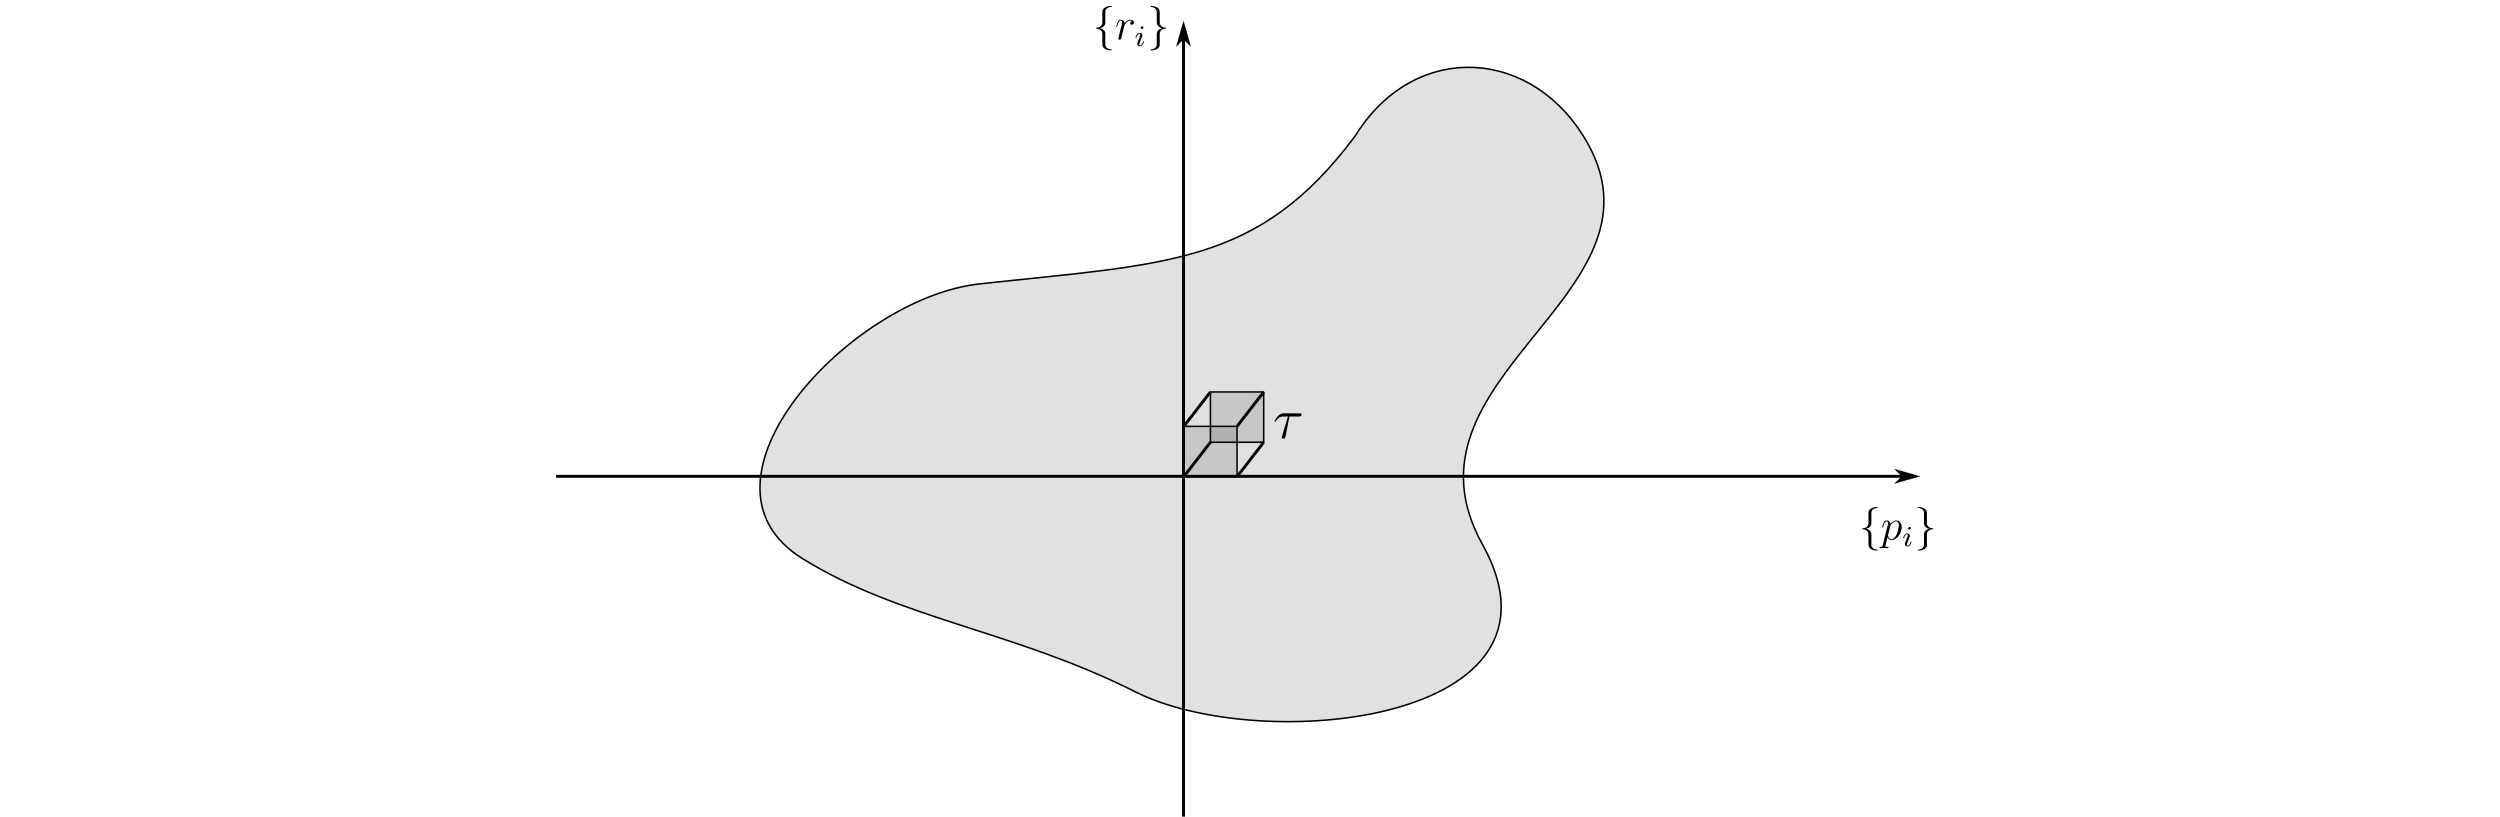
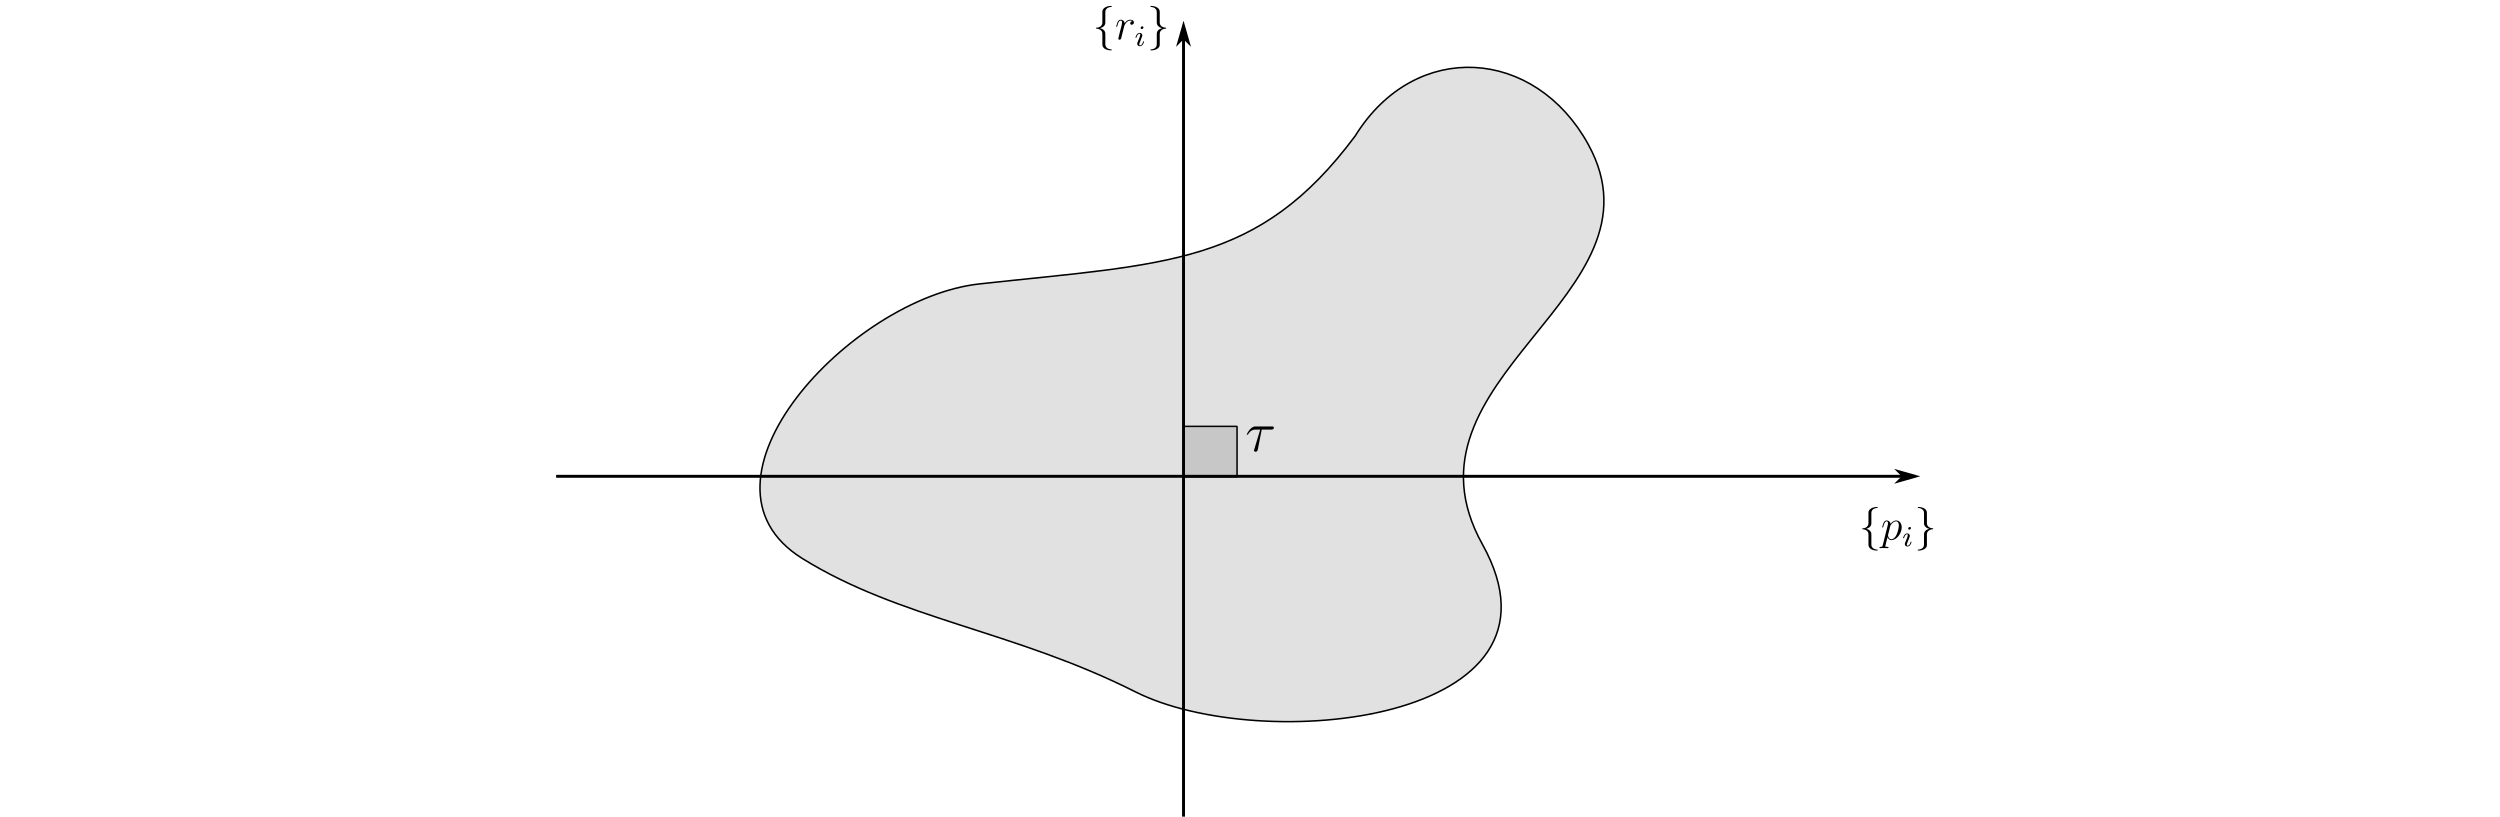
<svg xmlns="http://www.w3.org/2000/svg" xmlns:xlink="http://www.w3.org/1999/xlink" width="224.771mm" height="73.423mm" viewBox="0 0 224.771 73.423" version="1.1" id="svg8">
  <defs id="defs2">
    <marker orient="auto" refY="0" refX="0" id="marker1130" style="overflow:visible">
      <path id="path1128" d="M 0,0 5,-5 -12.5,0 5,5 Z" style="fill:#000000;fill-opacity:1;fill-rule:evenodd;stroke:#000000;stroke-width:1pt;stroke-opacity:1" transform="matrix(-0.4,0,0,-0.4,-4,0)" />
    </marker>
    <marker orient="auto" refY="0" refX="0" id="Arrow1Sstart" style="overflow:visible">
      <path id="path832" d="M 0,0 5,-5 -12.5,0 5,5 Z" style="fill:#000000;fill-opacity:1;fill-rule:evenodd;stroke:#000000;stroke-width:1pt;stroke-opacity:1" transform="matrix(0.2,0,0,0.2,1.2,0)" />
    </marker>
    <marker orient="auto" refY="0" refX="0" id="Arrow1Mend" style="overflow:visible">
      <path id="path829" d="M 0,0 5,-5 -12.5,0 5,5 Z" style="fill:#000000;fill-opacity:1;fill-rule:evenodd;stroke:#000000;stroke-width:1pt;stroke-opacity:1" transform="matrix(-0.4,0,0,-0.4,-4,0)" />
    </marker>
    <g id="g1183">
      <symbol id="glyph0-0" overflow="visible" style="overflow:visible">
        <path id="path1162" d="" style="stroke:none" />
      </symbol>
      <symbol id="glyph0-1" overflow="visible" style="overflow:visible">
        <path id="path1165" d="m 3.375,-7.375 c 0,-0.484 0.312,-1.25 1.625,-1.328 0.062,-0.016 0.109,-0.062 0.109,-0.125 0,-0.141 -0.094,-0.141 -0.234,-0.141 -1.188,0 -2.281,0.609 -2.297,1.5 V -4.75 c 0,0.469 0,0.859 -0.469,1.25 -0.422,0.344 -0.875,0.375 -1.141,0.375 -0.062,0.016 -0.109,0.062 -0.109,0.141 0,0.109 0.078,0.109 0.188,0.125 0.797,0.047 1.375,0.484 1.5,1.062 0.031,0.141 0.031,0.156 0.031,0.594 V 1.156 c 0,0.5 0,0.891 0.578,1.344 0.469,0.359 1.25,0.484 1.719,0.484 0.141,0 0.234,0 0.234,-0.125 0,-0.125 -0.078,-0.125 -0.203,-0.141 C 4.156,2.672 3.578,2.297 3.422,1.688 3.375,1.578 3.375,1.547 3.375,1.125 v -2.516 c 0,-0.547 -0.094,-0.75 -0.469,-1.125 -0.25,-0.25 -0.594,-0.375 -0.938,-0.469 C 2.953,-3.266 3.375,-3.812 3.375,-4.5 Z m 0,0" style="stroke:none" />
      </symbol>
      <symbol id="glyph0-2" overflow="visible" style="overflow:visible">
        <path id="path1168" d="m 2.578,1.406 c 0,0.469 -0.312,1.234 -1.609,1.312 -0.062,0.016 -0.109,0.062 -0.109,0.141 0,0.125 0.125,0.125 0.234,0.125 C 2.266,2.984 3.375,2.406 3.375,1.5 v -2.734 c 0,-0.469 0,-0.844 0.484,-1.234 0.422,-0.359 0.875,-0.375 1.141,-0.391 0.062,-0.016 0.109,-0.062 0.109,-0.125 0,-0.125 -0.078,-0.125 -0.203,-0.141 C 4.125,-3.172 3.547,-3.594 3.422,-4.188 3.375,-4.312 3.375,-4.344 3.375,-4.766 v -2.375 c 0,-0.5 0,-0.875 -0.562,-1.328 -0.484,-0.375 -1.312,-0.5 -1.719,-0.5 -0.109,0 -0.234,0 -0.234,0.141 0,0.109 0.078,0.109 0.188,0.125 0.766,0.047 1.344,0.438 1.5,1.047 0.031,0.109 0.031,0.125 0.031,0.562 v 2.5 c 0,0.547 0.094,0.75 0.484,1.141 0.25,0.25 0.594,0.375 0.938,0.469 C 3.016,-2.719 2.578,-2.156 2.578,-1.469 Z m 0,0" style="stroke:none" />
      </symbol>
      <symbol id="glyph1-0" overflow="visible" style="overflow:visible">
        <path id="path1171" d="" style="stroke:none" />
      </symbol>
      <symbol id="glyph1-1" overflow="visible" style="overflow:visible">
        <path id="path1174" d="m 5.266,-5.156 c 0,-0.062 -0.047,-0.109 -0.109,-0.109 -0.094,0 -0.547,0.438 -0.781,0.859 -0.219,-0.547 -0.578,-0.859 -1.094,-0.859 -1.359,0 -2.812,1.734 -2.812,3.516 0,1.172 0.688,1.875 1.5,1.875 0.641,0 1.156,-0.484 1.406,-0.766 L 3.391,-0.625 2.938,1.172 2.828,1.609 c -0.109,0.344 -0.281,0.344 -0.844,0.359 -0.125,0 -0.25,0 -0.25,0.234 0,0.078 0.078,0.109 0.156,0.109 0.172,0 0.375,-0.016 0.547,-0.016 h 1.219 c 0.188,0 0.391,0.016 0.562,0.016 0.078,0 0.219,0 0.219,-0.219 0,-0.125 -0.094,-0.125 -0.281,-0.125 -0.562,0 -0.594,-0.078 -0.594,-0.172 0,-0.062 0.016,-0.078 0.047,-0.234 z m -1.688,3.734 C 3.531,-1.219 3.531,-1.188 3.359,-0.969 3.094,-0.641 2.562,-0.125 2.016,-0.125 1.516,-0.125 1.25,-0.562 1.25,-1.266 c 0,-0.656 0.359,-2 0.594,-2.5 0.406,-0.844 0.969,-1.266 1.438,-1.266 0.781,0 0.938,0.984 0.938,1.078 0,0.016 -0.031,0.156 -0.047,0.188 z m 0,0" style="stroke:none" />
      </symbol>
      <symbol id="glyph2-0" overflow="visible" style="overflow:visible">
        <path id="path1177" d="" style="stroke:none" />
      </symbol>
      <symbol id="glyph2-1" overflow="visible" style="overflow:visible">
        <path id="path1180" d="m 2.375,-4.969 c 0,-0.172 -0.125,-0.312 -0.312,-0.312 -0.203,0 -0.438,0.203 -0.438,0.438 0,0.172 0.125,0.297 0.312,0.297 0.203,0 0.438,-0.188 0.438,-0.422 z m -1.156,2.922 -0.438,1.094 c -0.047,0.125 -0.078,0.219 -0.078,0.359 0,0.391 0.297,0.672 0.719,0.672 0.781,0 1.109,-1.109 1.109,-1.219 0,-0.078 -0.062,-0.109 -0.125,-0.109 -0.094,0 -0.109,0.062 -0.141,0.141 -0.172,0.641 -0.5,0.969 -0.828,0.969 -0.094,0 -0.188,-0.047 -0.188,-0.25 0,-0.203 0.062,-0.344 0.156,-0.594 C 1.484,-1.188 1.562,-1.406 1.656,-1.625 l 0.25,-0.641 c 0.062,-0.188 0.172,-0.438 0.172,-0.578 0,-0.391 -0.328,-0.672 -0.734,-0.672 -0.766,0 -1.109,1.109 -1.109,1.219 0,0.078 0.062,0.109 0.125,0.109 0.109,0 0.109,-0.047 0.141,-0.125 0.219,-0.766 0.578,-0.984 0.828,-0.984 0.109,0 0.188,0.047 0.188,0.266 0,0.078 -0.016,0.188 -0.094,0.438 z m 0,0" style="stroke:none" />
      </symbol>
    </g>
    <g id="g1255">
      <symbol id="glyph0-0-3" overflow="visible" style="overflow:visible">
        <path id="path1234" d="" style="stroke:none" />
      </symbol>
      <symbol id="glyph0-1-6" overflow="visible" style="overflow:visible">
        <path id="path1237" d="m 3.375,-7.375 c 0,-0.484 0.312,-1.25 1.625,-1.328 0.062,-0.016 0.109,-0.062 0.109,-0.125 0,-0.141 -0.094,-0.141 -0.234,-0.141 -1.188,0 -2.281,0.609 -2.297,1.5 V -4.75 c 0,0.469 0,0.859 -0.469,1.25 -0.422,0.344 -0.875,0.375 -1.141,0.375 -0.062,0.016 -0.109,0.062 -0.109,0.141 0,0.109 0.078,0.109 0.188,0.125 0.797,0.047 1.375,0.484 1.5,1.062 0.031,0.141 0.031,0.156 0.031,0.594 V 1.156 c 0,0.5 0,0.891 0.578,1.344 0.469,0.359 1.25,0.484 1.719,0.484 0.141,0 0.234,0 0.234,-0.125 0,-0.125 -0.078,-0.125 -0.203,-0.141 C 4.156,2.672 3.578,2.297 3.422,1.688 3.375,1.578 3.375,1.547 3.375,1.125 v -2.516 c 0,-0.547 -0.094,-0.75 -0.469,-1.125 -0.25,-0.25 -0.594,-0.375 -0.938,-0.469 C 2.953,-3.266 3.375,-3.812 3.375,-4.5 Z m 0,0" style="stroke:none" />
      </symbol>
      <symbol id="glyph0-2-7" overflow="visible" style="overflow:visible">
        <path id="path1240" d="m 2.578,1.406 c 0,0.469 -0.312,1.234 -1.609,1.312 -0.062,0.016 -0.109,0.062 -0.109,0.141 0,0.125 0.125,0.125 0.234,0.125 C 2.266,2.984 3.375,2.406 3.375,1.5 v -2.734 c 0,-0.469 0,-0.844 0.484,-1.234 0.422,-0.359 0.875,-0.375 1.141,-0.391 0.062,-0.016 0.109,-0.062 0.109,-0.125 0,-0.125 -0.078,-0.125 -0.203,-0.141 C 4.125,-3.172 3.547,-3.594 3.422,-4.188 3.375,-4.312 3.375,-4.344 3.375,-4.766 v -2.375 c 0,-0.5 0,-0.875 -0.562,-1.328 -0.484,-0.375 -1.312,-0.5 -1.719,-0.5 -0.109,0 -0.234,0 -0.234,0.141 0,0.109 0.078,0.109 0.188,0.125 0.766,0.047 1.344,0.438 1.5,1.047 0.031,0.109 0.031,0.125 0.031,0.562 v 2.5 c 0,0.547 0.094,0.75 0.484,1.141 0.25,0.25 0.594,0.375 0.938,0.469 C 3.016,-2.719 2.578,-2.156 2.578,-1.469 Z m 0,0" style="stroke:none" />
      </symbol>
      <symbol id="glyph1-0-5" overflow="visible" style="overflow:visible">
        <path id="path1243" d="" style="stroke:none" />
      </symbol>
      <symbol id="glyph1-1-3" overflow="visible" style="overflow:visible">
        <path id="path1246" d="M 0.516,1.516 C 0.438,1.875 0.375,1.969 -0.109,1.969 c -0.141,0 -0.266,0 -0.266,0.234 0,0.016 0.016,0.109 0.141,0.109 0.156,0 0.328,-0.016 0.484,-0.016 h 0.516 c 0.25,0 0.859,0.016 1.109,0.016 0.078,0 0.219,0 0.219,-0.203 C 2.094,1.969 2.016,1.969 1.812,1.969 1.25,1.969 1.219,1.891 1.219,1.797 1.219,1.656 1.75,-0.406 1.828,-0.688 c 0.125,0.344 0.453,0.812 1.078,0.812 1.344,0 2.812,-1.766 2.812,-3.516 0,-1.109 -0.625,-1.875 -1.516,-1.875 -0.766,0 -1.422,0.734 -1.547,0.906 -0.094,-0.594 -0.562,-0.906 -1.047,-0.906 -0.344,0 -0.625,0.156 -0.844,0.609 C 0.547,-4.219 0.375,-3.484 0.375,-3.438 c 0,0.047 0.062,0.109 0.141,0.109 0.094,0 0.109,-0.016 0.172,-0.297 0.188,-0.703 0.406,-1.406 0.891,-1.406 0.281,0 0.375,0.188 0.375,0.547 0,0.281 -0.047,0.406 -0.094,0.625 z m 2.062,-5.25 C 2.672,-4.062 3,-4.406 3.188,-4.578 c 0.141,-0.125 0.531,-0.453 0.984,-0.453 0.531,0 0.766,0.531 0.766,1.141 0,0.578 -0.328,1.938 -0.641,2.547 C 4,-0.688 3.453,-0.125 2.906,-0.125 c -0.812,0 -0.953,-1.016 -0.953,-1.062 0,-0.047 0.031,-0.141 0.047,-0.203 z m 0,0" style="stroke:none" />
      </symbol>
      <symbol id="glyph2-0-5" overflow="visible" style="overflow:visible">
        <path id="path1249" d="" style="stroke:none" />
      </symbol>
      <symbol id="glyph2-1-6" overflow="visible" style="overflow:visible">
        <path id="path1252" d="m 2.375,-4.969 c 0,-0.172 -0.125,-0.312 -0.312,-0.312 -0.203,0 -0.438,0.203 -0.438,0.438 0,0.172 0.125,0.297 0.312,0.297 0.203,0 0.438,-0.188 0.438,-0.422 z m -1.156,2.922 -0.438,1.094 c -0.047,0.125 -0.078,0.219 -0.078,0.359 0,0.391 0.297,0.672 0.719,0.672 0.781,0 1.109,-1.109 1.109,-1.219 0,-0.078 -0.062,-0.109 -0.125,-0.109 -0.094,0 -0.109,0.062 -0.141,0.141 -0.172,0.641 -0.5,0.969 -0.828,0.969 -0.094,0 -0.188,-0.047 -0.188,-0.25 0,-0.203 0.062,-0.344 0.156,-0.594 C 1.484,-1.188 1.562,-1.406 1.656,-1.625 l 0.25,-0.641 c 0.062,-0.188 0.172,-0.438 0.172,-0.578 0,-0.391 -0.328,-0.672 -0.734,-0.672 -0.766,0 -1.109,1.109 -1.109,1.219 0,0.078 0.062,0.109 0.125,0.109 0.109,0 0.109,-0.047 0.141,-0.125 0.219,-0.766 0.578,-0.984 0.828,-0.984 0.109,0 0.188,0.047 0.188,0.266 0,0.078 -0.016,0.188 -0.094,0.438 z m 0,0" style="stroke:none" />
      </symbol>
    </g>
    <g id="g1377">
      <symbol id="glyph0-0-1" overflow="visible">
        <path id="path1371" d="" style="stroke:none;" />
      </symbol>
      <symbol id="glyph0-1-2" overflow="visible">
        <path id="path1374" d="M 3.438 -4.5 L 5.422 -4.5 C 5.562 -4.5 5.969 -4.5 5.969 -4.891 C 5.969 -5.156 5.734 -5.156 5.516 -5.156 L 2.234 -5.156 C 1.953 -5.156 1.547 -5.156 1 -4.562 C 0.688 -4.219 0.312 -3.578 0.312 -3.516 C 0.312 -3.438 0.375 -3.422 0.438 -3.422 C 0.531 -3.422 0.531 -3.453 0.594 -3.531 C 1.219 -4.5 1.844 -4.5 2.141 -4.5 L 3.125 -4.5 L 1.891 -0.406 C 1.828 -0.234 1.828 -0.203 1.828 -0.172 C 1.828 -0.031 1.906 0.125 2.156 0.125 C 2.516 0.125 2.578 -0.188 2.625 -0.375 Z M 3.438 -4.5 " style="stroke:none;" />
      </symbol>
    </g>
    <g id="g942">
      <symbol id="glyph0-0-36" overflow="visible">
        <path id="path921" d="" style="stroke:none;" />
      </symbol>
      <symbol id="glyph0-1-7" overflow="visible">
        <path id="path924" d="M 3.375 -7.375 C 3.375 -7.859 3.688 -8.625 5 -8.703 C 5.062 -8.719 5.109 -8.766 5.109 -8.828 C 5.109 -8.969 5.016 -8.969 4.875 -8.969 C 3.688 -8.969 2.594 -8.359 2.578 -7.469 L 2.578 -4.75 C 2.578 -4.281 2.578 -3.891 2.109 -3.5 C 1.688 -3.156 1.234 -3.125 0.969 -3.125 C 0.906 -3.109 0.859 -3.062 0.859 -2.984 C 0.859 -2.875 0.938 -2.875 1.047 -2.859 C 1.844 -2.812 2.422 -2.375 2.547 -1.797 C 2.578 -1.656 2.578 -1.641 2.578 -1.203 L 2.578 1.156 C 2.578 1.656 2.578 2.047 3.156 2.5 C 3.625 2.859 4.406 2.984 4.875 2.984 C 5.016 2.984 5.109 2.984 5.109 2.859 C 5.109 2.734 5.031 2.734 4.906 2.719 C 4.156 2.672 3.578 2.297 3.422 1.688 C 3.375 1.578 3.375 1.547 3.375 1.125 L 3.375 -1.391 C 3.375 -1.938 3.281 -2.141 2.906 -2.516 C 2.656 -2.766 2.312 -2.891 1.969 -2.984 C 2.953 -3.266 3.375 -3.812 3.375 -4.5 Z M 3.375 -7.375 " style="stroke:none;" />
      </symbol>
      <symbol id="glyph0-2-5" overflow="visible">
        <path id="path927" d="M 2.578 1.406 C 2.578 1.875 2.266 2.641 0.969 2.719 C 0.906 2.734 0.859 2.781 0.859 2.859 C 0.859 2.984 0.984 2.984 1.094 2.984 C 2.266 2.984 3.375 2.406 3.375 1.5 L 3.375 -1.234 C 3.375 -1.703 3.375 -2.078 3.859 -2.469 C 4.281 -2.828 4.734 -2.844 5 -2.859 C 5.062 -2.875 5.109 -2.922 5.109 -2.984 C 5.109 -3.109 5.031 -3.109 4.906 -3.125 C 4.125 -3.172 3.547 -3.594 3.422 -4.188 C 3.375 -4.312 3.375 -4.344 3.375 -4.766 L 3.375 -7.141 C 3.375 -7.641 3.375 -8.016 2.812 -8.469 C 2.328 -8.844 1.5 -8.969 1.094 -8.969 C 0.984 -8.969 0.859 -8.969 0.859 -8.828 C 0.859 -8.719 0.938 -8.719 1.047 -8.703 C 1.812 -8.656 2.391 -8.266 2.547 -7.656 C 2.578 -7.547 2.578 -7.531 2.578 -7.094 L 2.578 -4.594 C 2.578 -4.047 2.672 -3.844 3.062 -3.453 C 3.312 -3.203 3.656 -3.078 4 -2.984 C 3.016 -2.719 2.578 -2.156 2.578 -1.469 Z M 2.578 1.406 " style="stroke:none;" />
      </symbol>
      <symbol id="glyph1-0-3" overflow="visible">
        <path id="path930" d="" style="stroke:none;" />
      </symbol>
      <symbol id="glyph1-1-5" overflow="visible">
        <path id="path933" d="M 4.656 -4.891 C 4.281 -4.812 4.094 -4.547 4.094 -4.297 C 4.094 -4 4.312 -3.906 4.484 -3.906 C 4.812 -3.906 5.094 -4.203 5.094 -4.547 C 5.094 -4.938 4.719 -5.266 4.125 -5.266 C 3.641 -5.266 3.094 -5.062 2.594 -4.328 C 2.516 -4.953 2.031 -5.266 1.547 -5.266 C 1.094 -5.266 0.844 -4.906 0.703 -4.656 C 0.5 -4.219 0.328 -3.5 0.328 -3.438 C 0.328 -3.391 0.375 -3.328 0.453 -3.328 C 0.547 -3.328 0.562 -3.344 0.641 -3.625 C 0.812 -4.344 1.047 -5.031 1.516 -5.031 C 1.812 -5.031 1.891 -4.828 1.891 -4.484 C 1.891 -4.219 1.766 -3.75 1.688 -3.375 L 1.344 -2.094 C 1.297 -1.859 1.172 -1.328 1.109 -1.109 C 1.031 -0.797 0.891 -0.234 0.891 -0.172 C 0.891 -0.016 1.031 0.125 1.203 0.125 C 1.344 0.125 1.562 0.031 1.641 -0.203 C 1.672 -0.297 2.109 -2.109 2.188 -2.375 C 2.25 -2.641 2.312 -2.891 2.375 -3.156 C 2.422 -3.328 2.469 -3.516 2.516 -3.672 C 2.547 -3.781 2.875 -4.359 3.172 -4.625 C 3.312 -4.75 3.625 -5.031 4.109 -5.031 C 4.297 -5.031 4.5 -5 4.656 -4.891 Z M 4.656 -4.891 " style="stroke:none;" />
      </symbol>
      <symbol id="glyph2-0-6" overflow="visible">
        <path id="path936" d="" style="stroke:none;" />
      </symbol>
      <symbol id="glyph2-1-2" overflow="visible">
        <path id="path939" d="M 2.375 -4.969 C 2.375 -5.141 2.25 -5.281 2.062 -5.281 C 1.859 -5.281 1.625 -5.078 1.625 -4.844 C 1.625 -4.672 1.75 -4.547 1.938 -4.547 C 2.141 -4.547 2.375 -4.734 2.375 -4.969 Z M 1.219 -2.047 L 0.781 -0.953 C 0.734 -0.828 0.703 -0.734 0.703 -0.594 C 0.703 -0.203 1 0.078 1.422 0.078 C 2.203 0.078 2.531 -1.031 2.531 -1.141 C 2.531 -1.219 2.469 -1.25 2.406 -1.25 C 2.312 -1.25 2.297 -1.188 2.266 -1.109 C 2.094 -0.469 1.766 -0.141 1.438 -0.141 C 1.344 -0.141 1.25 -0.188 1.25 -0.391 C 1.25 -0.594 1.312 -0.734 1.406 -0.984 C 1.484 -1.188 1.562 -1.406 1.656 -1.625 L 1.906 -2.266 C 1.969 -2.453 2.078 -2.703 2.078 -2.844 C 2.078 -3.234 1.75 -3.516 1.344 -3.516 C 0.578 -3.516 0.234 -2.406 0.234 -2.297 C 0.234 -2.219 0.297 -2.188 0.359 -2.188 C 0.469 -2.188 0.469 -2.234 0.5 -2.312 C 0.719 -3.078 1.078 -3.297 1.328 -3.297 C 1.438 -3.297 1.516 -3.25 1.516 -3.031 C 1.516 -2.953 1.5 -2.844 1.422 -2.594 Z M 1.219 -2.047 " style="stroke:none;" />
      </symbol>
    </g>
  </defs>
  <g id="layer1" transform="translate(-13.06104,-221.1823)">
    <path style="fill:none;stroke:#000000;stroke-width:0.265px;stroke-linecap:butt;stroke-linejoin:miter;stroke-opacity:1;marker-end:url(#marker1130)" d="M 119.47,294.605 V 223.562" id="path816" />
    <path style="fill:none;stroke:#000000;stroke-width:0.265;stroke-linecap:butt;stroke-linejoin:miter;stroke-miterlimit:4;stroke-dasharray:none;stroke-opacity:1;marker-end:url(#Arrow1Mend)" d="M 63.061,264.006 H 185.192" id="path818" />
    <g id="surface1-2" transform="matrix(0.3278043,0,0,0.3278043,176.2873,262.8465)">
      <g id="g1261" style="fill:#000000;fill-opacity:1">
        <use id="use1259" y="20.922" x="11.955" xlink:href="#glyph0-1-6" width="100%" height="100%" />
      </g>
      <g id="g1265" style="fill:#000000;fill-opacity:1">
        <use id="use1263" y="20.922" x="17.933" xlink:href="#glyph1-1-3" width="100%" height="100%" />
      </g>
      <g id="g1269" style="fill:#000000;fill-opacity:1">
        <use id="use1267" y="22.715" x="23.808" xlink:href="#glyph2-1-6" width="100%" height="100%" />
      </g>
      <g id="g1273" style="fill:#000000;fill-opacity:1">
        <use id="use1271" y="20.922" x="27.189" xlink:href="#glyph0-2-7" width="100%" height="100%" />
      </g>
    </g>
    <path style="fill:black;stroke:black;stroke-width:0.14;stroke-linecap:butt;stroke-linejoin:miter;stroke-opacity:1;fill-opacity:0.12;marker-end:none;marker-start:none;stroke-dasharray:none" d="m 134.903,233.407 c -8.697,11.679 -16.953,11.455 -33.792,13.304 -11.553,1.268 -26.963,17.803 -15.926,24.676 8.77,5.461 19.016,6.485 29.954,11.996 11.318,5.702 40.121,2.772 31.206,-13.257 -8.338,-14.992 16.983,-22.303 9.53,-35.93 -4.776,-8.733 -15.56,-9.531 -20.972,-0.789 z" id="path1314" />
    <rect style="opacity:0.987;fill:#000000;fill-opacity:0.12;fill-rule:nonzero;stroke:#000000;stroke-width:0.14;stroke-linecap:butt;stroke-linejoin:bevel;stroke-miterlimit:4;stroke-dasharray:none;stroke-dashoffset:0;stroke-opacity:1;marker-start:none;marker-end:none" id="rect1342" width="4.789" height="4.523" x="119.493" y="259.517" />
-     <rect style="opacity:0.987;fill:#000000;fill-opacity:0.12;fill-rule:nonzero;stroke:#000000;stroke-width:0.14;stroke-linecap:butt;stroke-linejoin:bevel;stroke-miterlimit:4;stroke-dasharray:none;stroke-dashoffset:0;stroke-opacity:1;marker-start:none;marker-end:none" id="rect1342-9" width="4.789" height="4.523" x="121.888" y="256.423" />
-     <path style="fill:none;stroke:#000000;stroke-width:0.265px;stroke-linecap:butt;stroke-linejoin:miter;stroke-opacity:1" d="m 119.493,259.517 2.395,-3.094" id="path1359" />
-     <path style="fill:none;stroke:#000000;stroke-width:0.265px;stroke-linecap:butt;stroke-linejoin:miter;stroke-opacity:1" d="m 124.283,259.517 2.395,-3.094" id="path1363" />
-     <path style="fill:none;stroke:#000000;stroke-width:0.265px;stroke-linecap:butt;stroke-linejoin:miter;stroke-opacity:1" d="m 124.283,264.04 2.395,-3.094" id="path1365" />
-     <path style="fill:none;stroke:#000000;stroke-width:0.265px;stroke-linecap:butt;stroke-linejoin:miter;stroke-opacity:1" d="m 119.493,264.04 2.395,-3.094" id="path1367" />
-     <g id="surface1-7" transform="matrix(0.4309013,0,0,0.4309013,122.3609,253.1989)">
+     <g id="surface1-7" transform="matrix(0.4309013,0,0,0.4309013,119.868,254.3748)">
      <g id="g1383" style="fill:#000000;fill-opacity:1">
        <use id="use1381" y="17.103" x="11.955" xlink:href="#glyph0-1-2" width="100%" height="100%" />
      </g>
    </g>
    <g id="surface1" transform="matrix(0.3343265,0,0,0.3343265,107.3137,217.7199)">
      <g id="g948" style="fill:#000000;fill-opacity:1">
        <use id="use946" y="20.922" x="11.955" xlink:href="#glyph0-1-7" width="100%" height="100%" />
      </g>
      <g id="g952" style="fill:#000000;fill-opacity:1">
        <use id="use950" y="20.922" x="17.933" xlink:href="#glyph1-1-5" width="100%" height="100%" />
      </g>
      <g id="g956" style="fill:#000000;fill-opacity:1">
        <use id="use954" y="22.715" x="23.208" xlink:href="#glyph2-1-2" width="100%" height="100%" />
      </g>
      <g id="g960" style="fill:#000000;fill-opacity:1">
        <use id="use958" y="20.922" x="26.589" xlink:href="#glyph0-2-5" width="100%" height="100%" />
      </g>
    </g>
  </g>
</svg>
